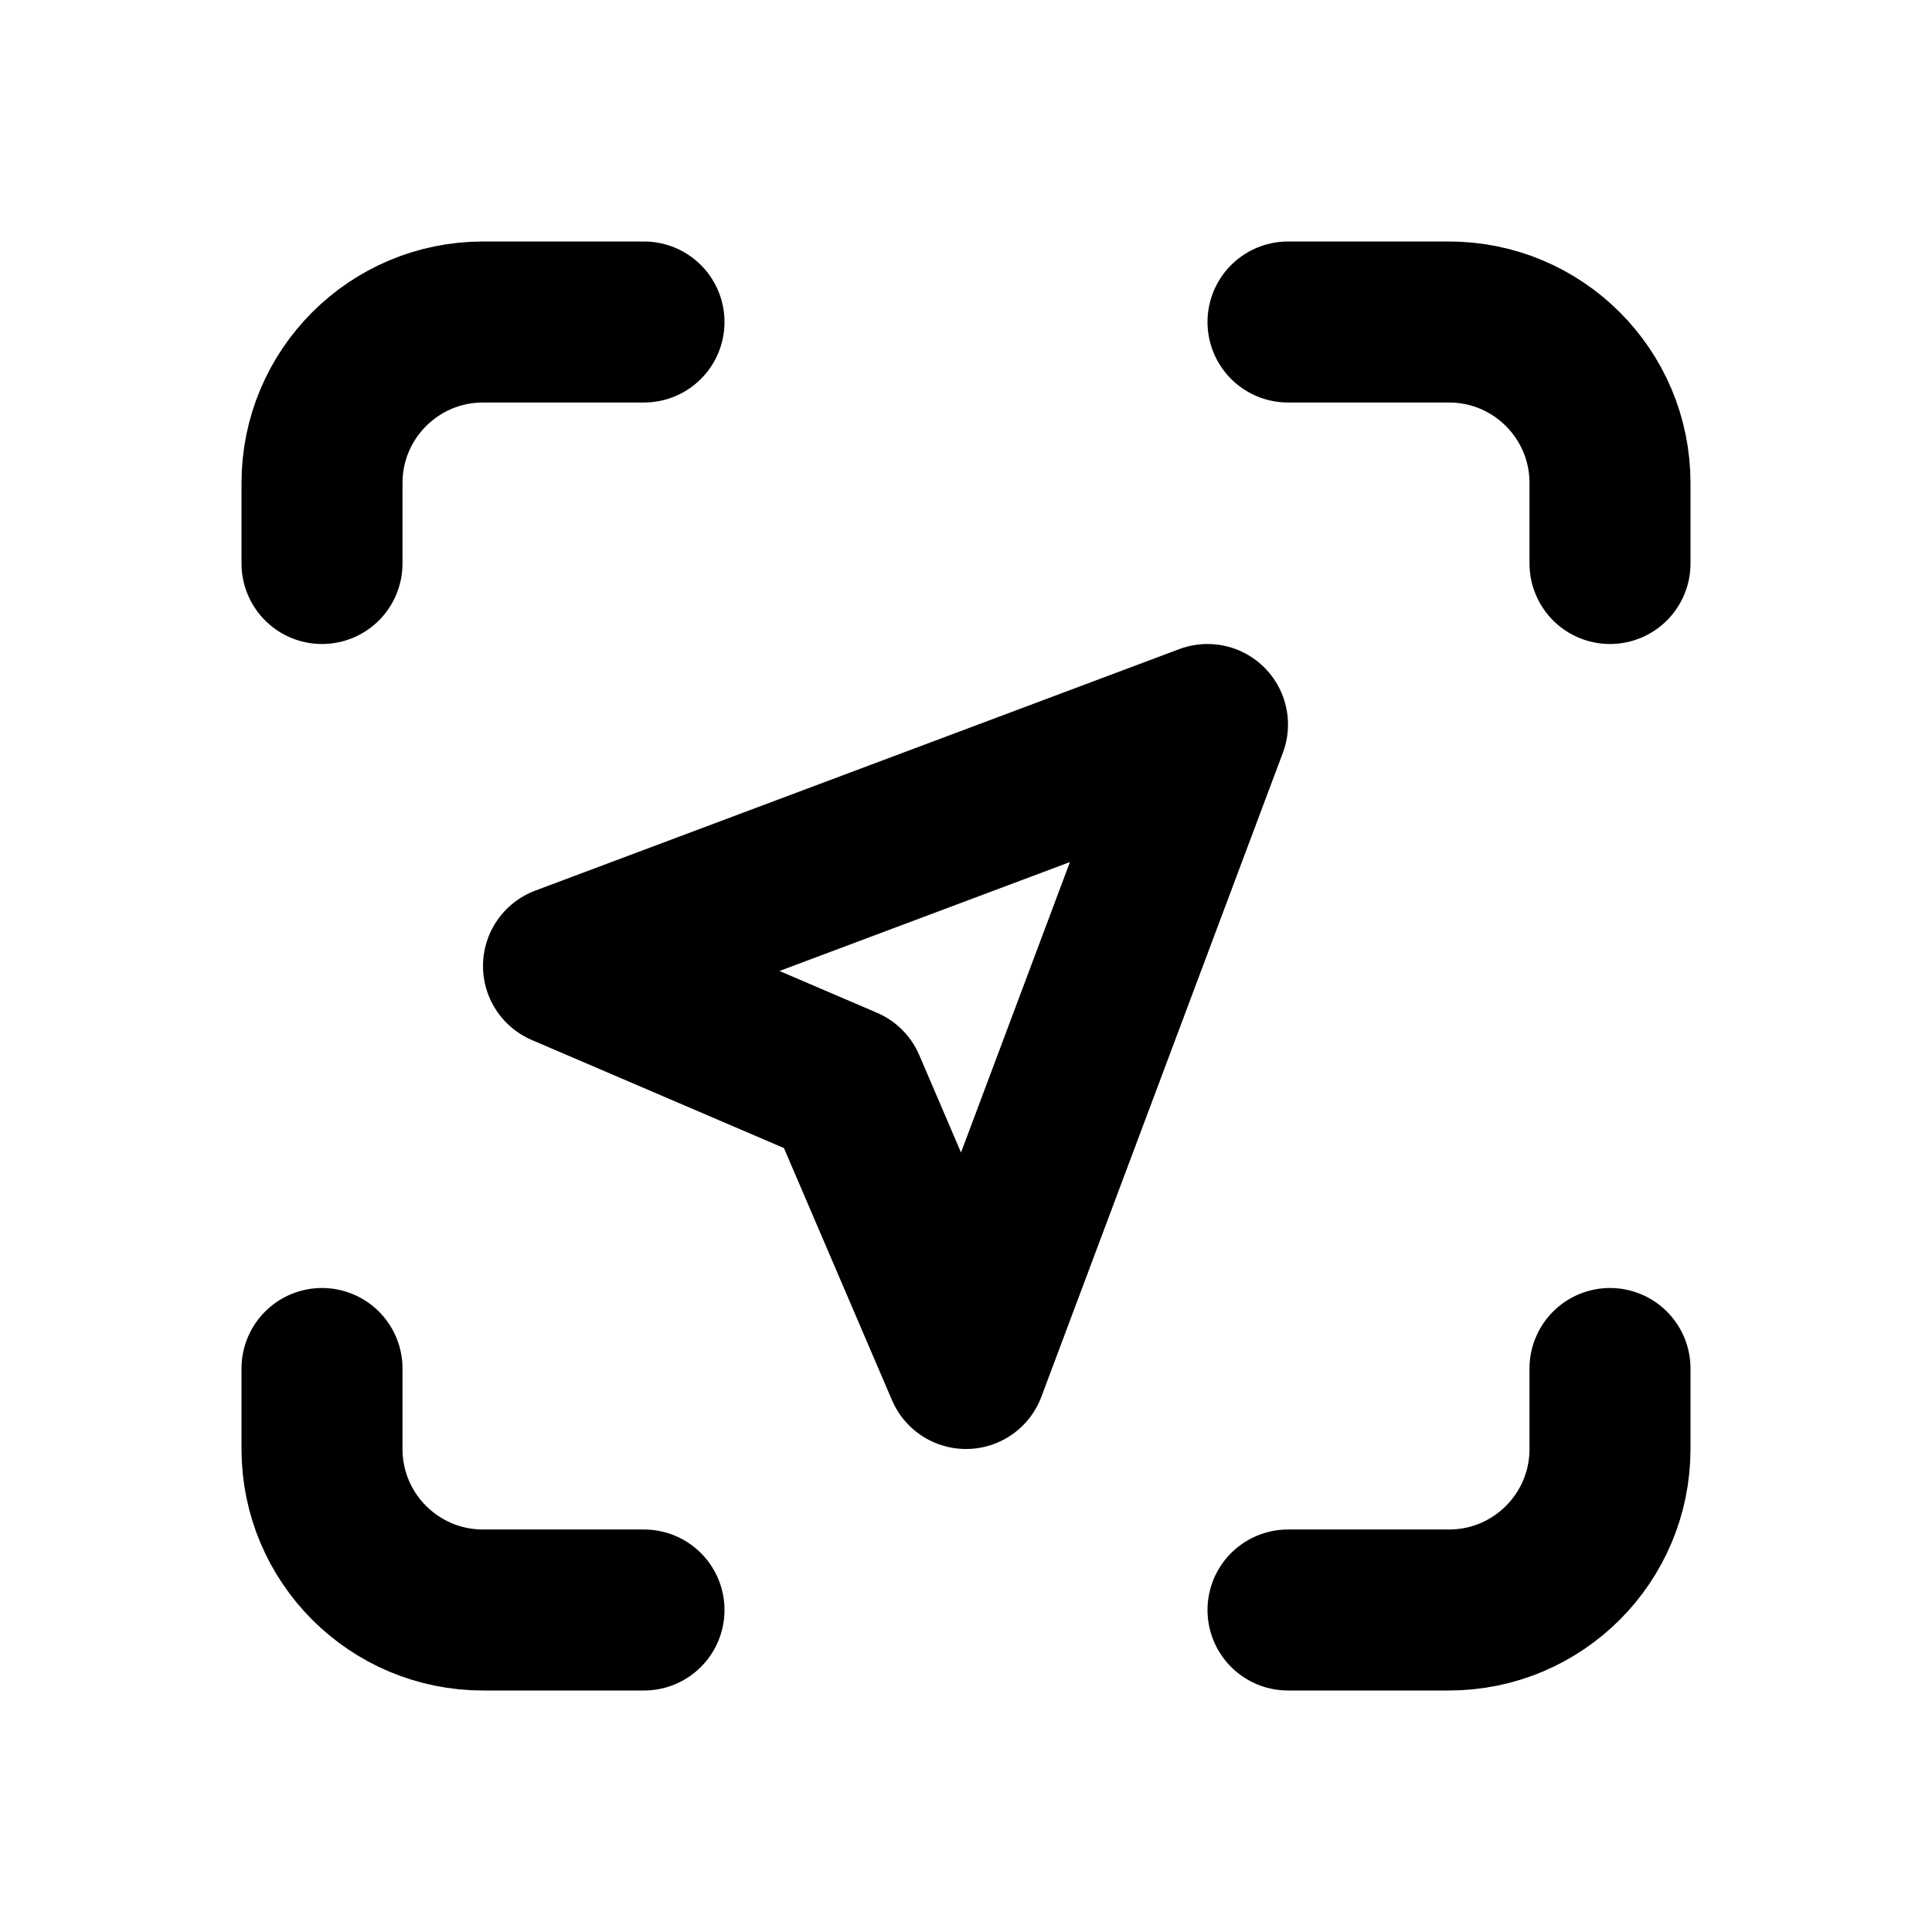
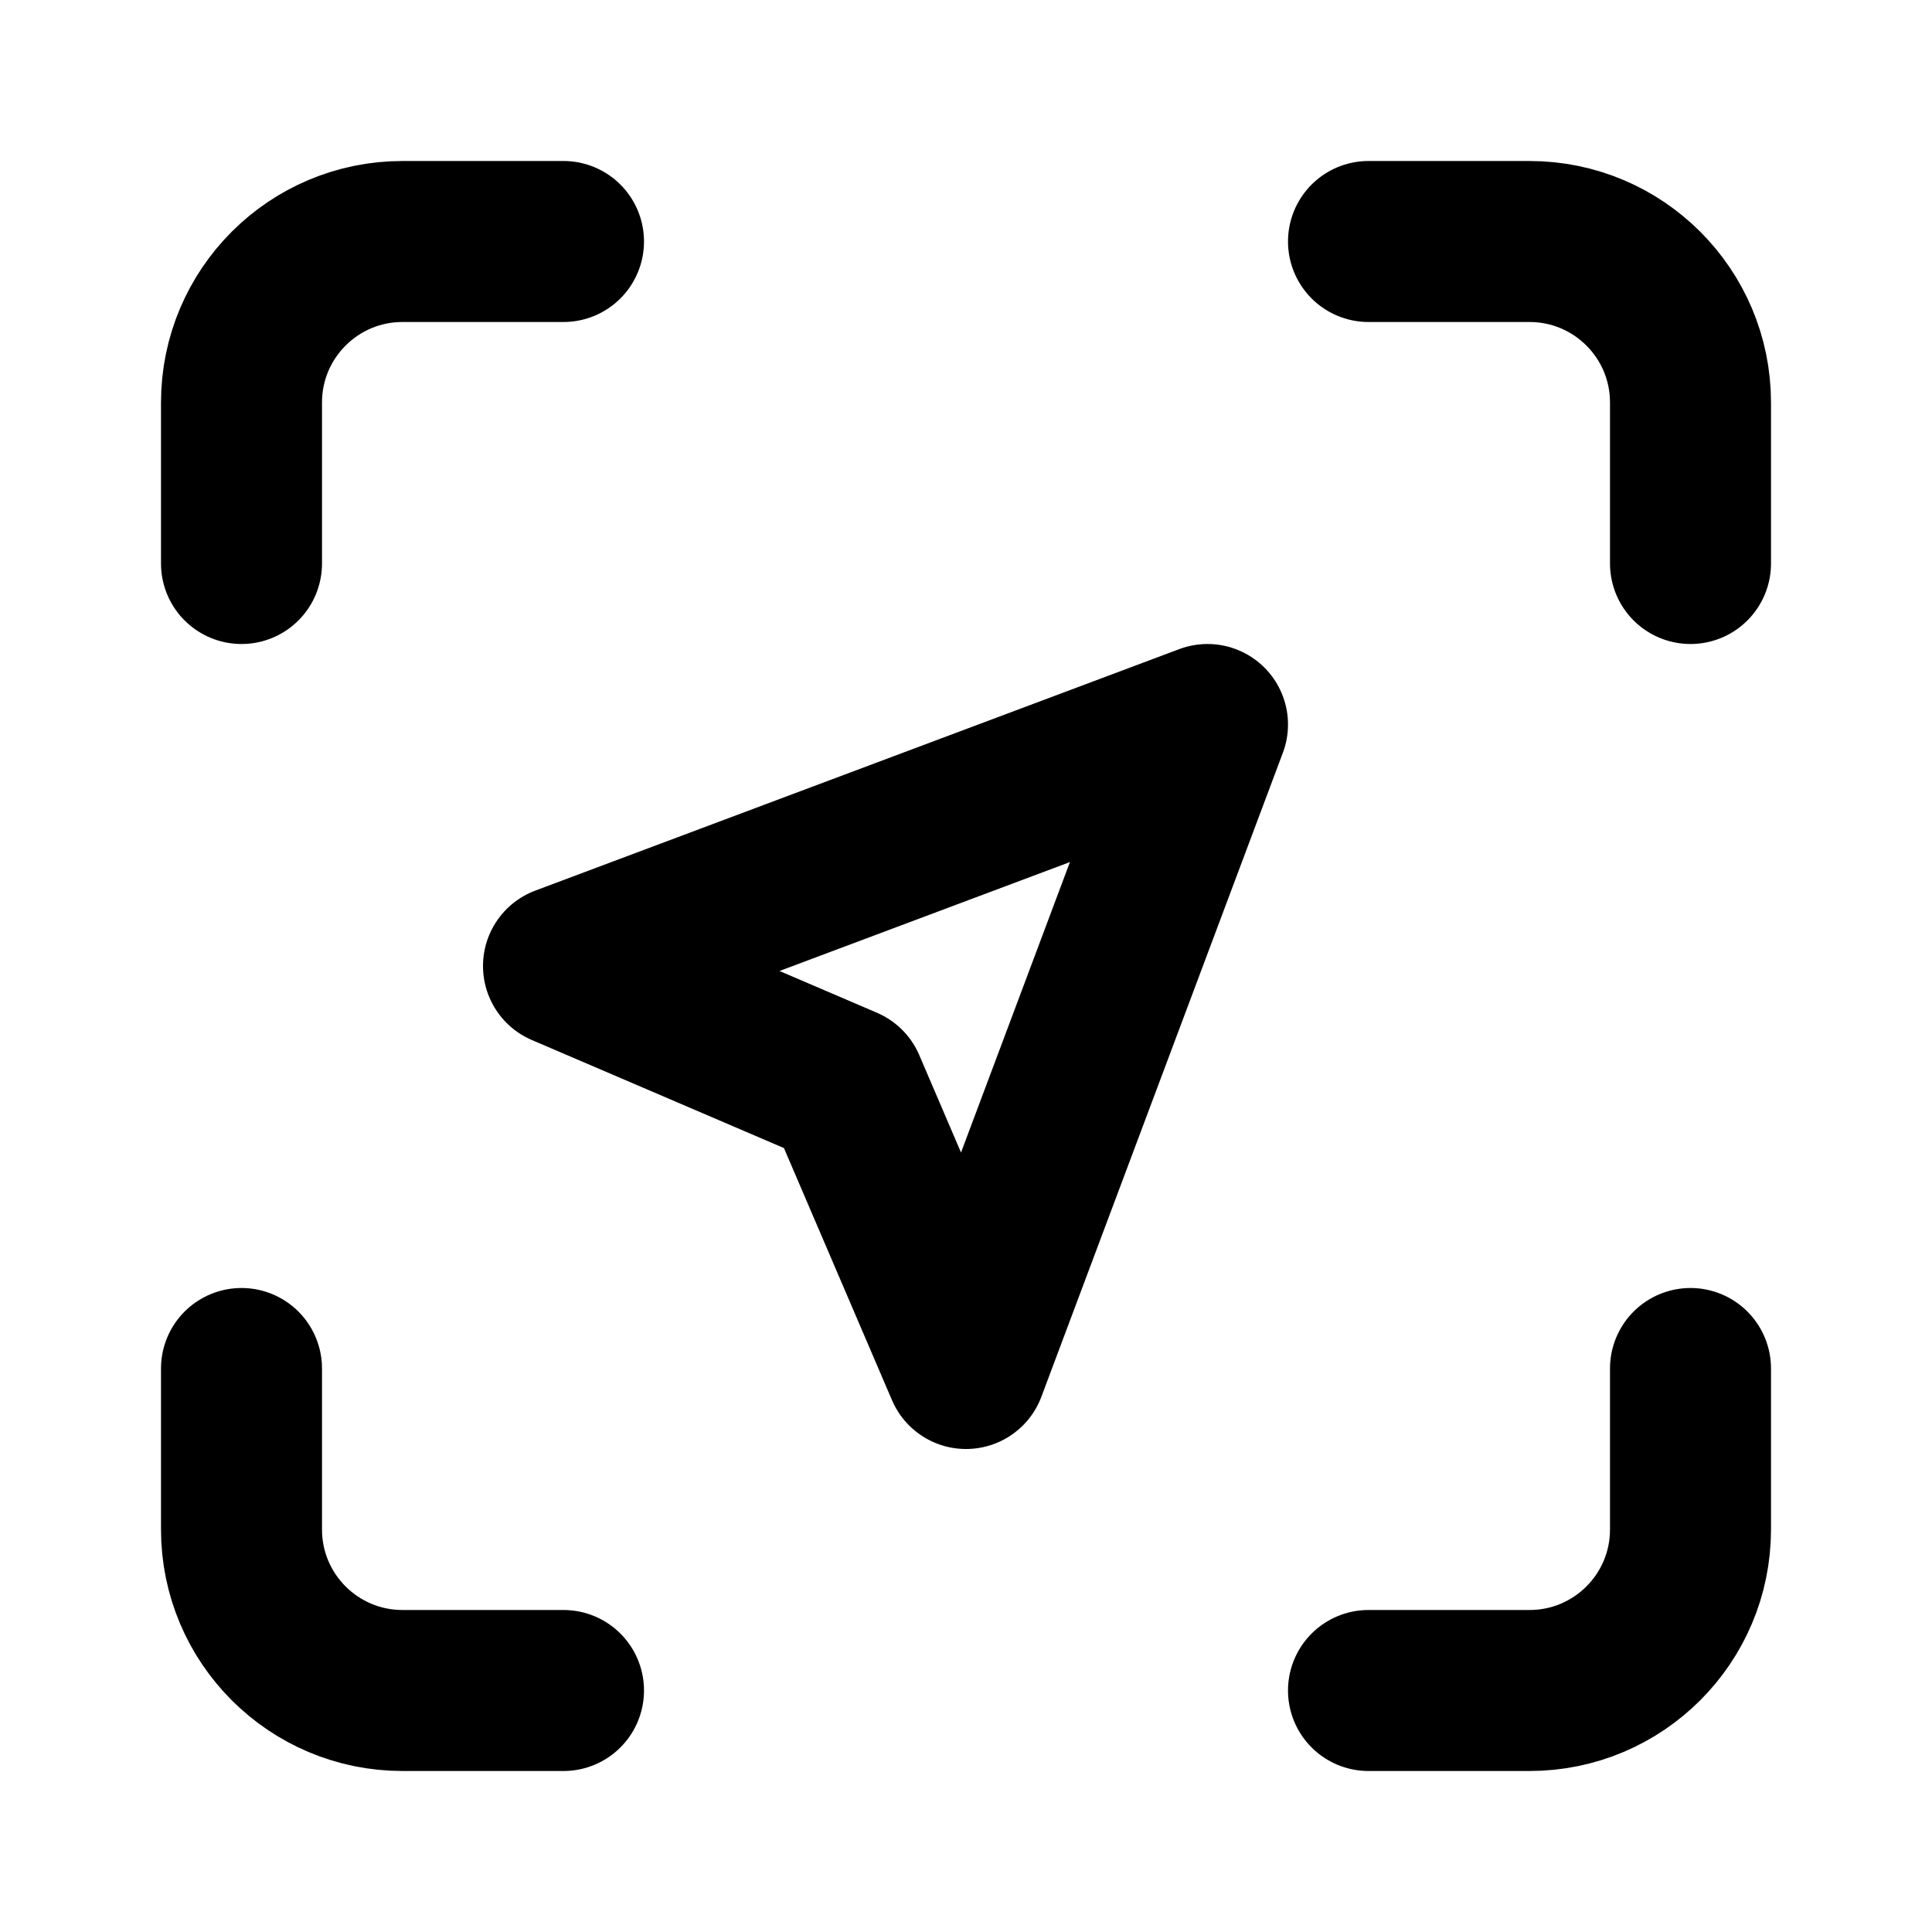
<svg xmlns="http://www.w3.org/2000/svg" fill="none" stroke="currentColor" stroke-linecap="round" stroke-linejoin="round" stroke-width="2" viewBox="0 0 24 24">
  <path stroke="none" d="M0 0h24v24H0z" />
-   <path d="M4 7V6a2 2 0 0 1 2-2h2M4 17v1a2 2 0 0 0 2 2h2M16 4h2a2 2 0 0 1 2 2v1M16 20h2a2 2 0 0 0 2-2v-1M12 17l3-8-8 3 3.5 1.5z" />
+   <path d="m12 17 3-8-8 3 3.5 1.5zM3 7V5a2 2 0 0 1 2-2h2M3 17v2a2 2 0 0 0 2 2h2M17 3h2a2 2 0 0 1 2 2v2M17 21h2a2 2 0 0 0 2-2v-2" />
</svg>
